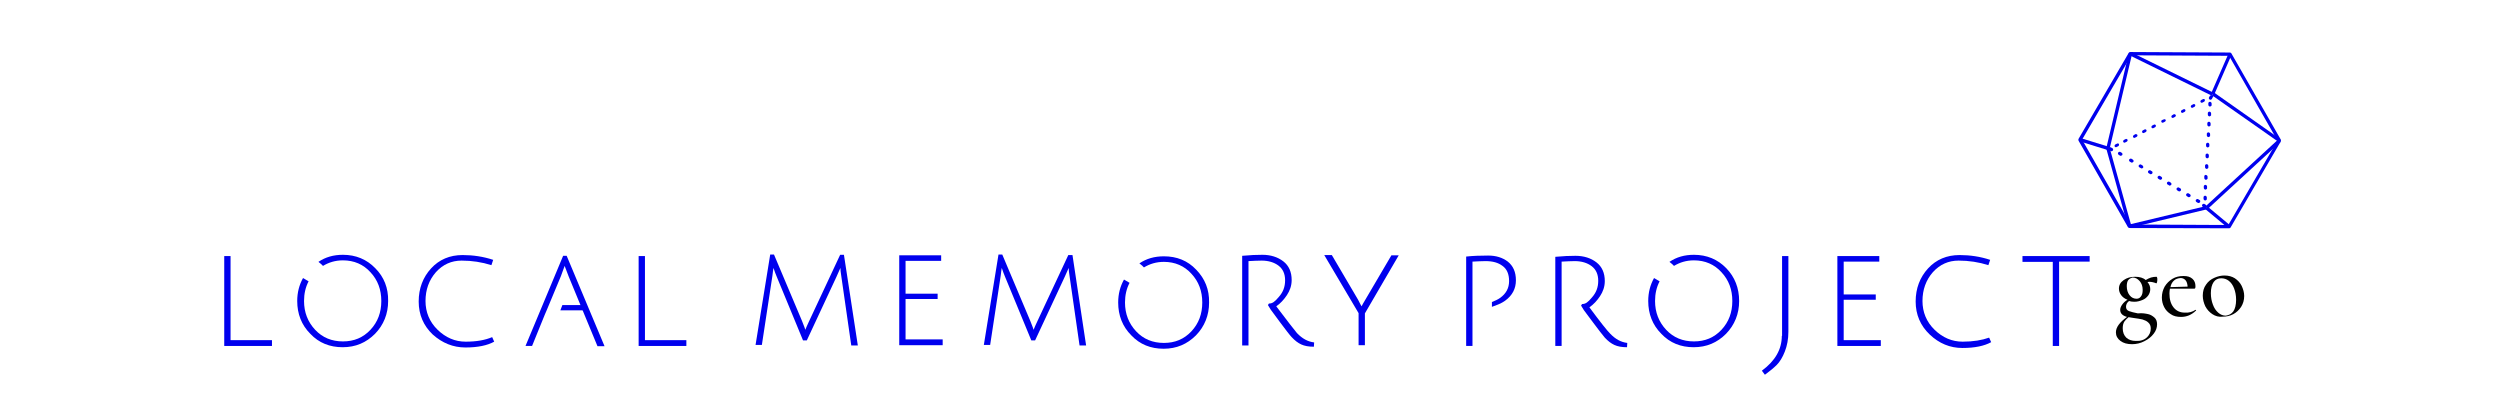
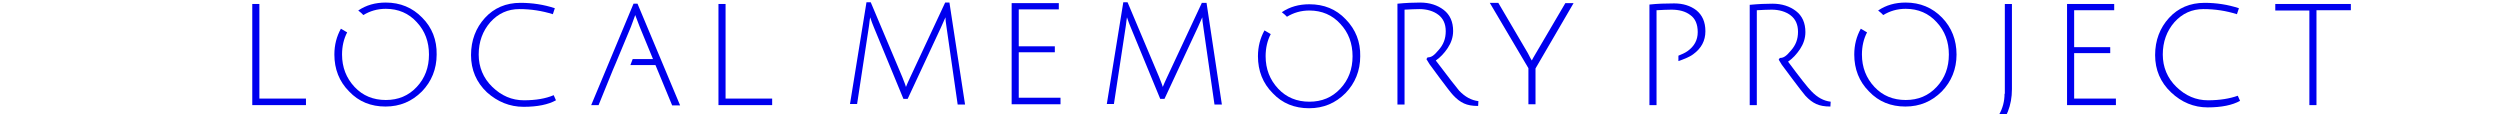
- <svg xmlns="http://www.w3.org/2000/svg" version="1.1" viewBox="0 0 990 161.2">
+ <svg xmlns="http://www.w3.org/2000/svg" version="1.1" viewBox="0 100 880 40">
  <style type="text/css">
	.shape {
		fill:#0000EE;
	}
</style>
-   <path class="shape" d="M824.5,55.3l19.2,33.6l38.7,0.2l19.5-33.4l-19.2-33.6L844,21.9L824.5,55.3z M843.3,90.3  c-0.2,0-0.4-0.1-0.6-0.3l-19.6-34.3c-0.1-0.2-0.1-0.5,0-0.7L843,20.9c0.1-0.2,0.3-0.3,0.6-0.3l39.4,0.2c0.2,0,0.5,0.1,0.6,0.3  l19.6,34.2c0.1,0.2,0.1,0.5,0,0.7l-19.9,34.1c-0.1,0.2-0.3,0.3-0.6,0.3L843.3,90.3C843.3,90.3,843.3,90.3,843.3,90.3" />
-   <path class="shape" d="M857.1,47.2c-0.1,0-0.2,0-0.3,0.1l-0.5,0.2c0,0-0.1,0-0.1,0c-0.3,0.2-0.4,0.5-0.3,0.8  c0.1,0.2,0.3,0.3,0.5,0.3c0.1,0,0.2,0,0.3-0.1l0.6-0.3c0.3-0.2,0.4-0.5,0.3-0.8C857.5,47.4,857.3,47.2,857.1,47.2" />
-   <path class="shape" d="M855.9,70l-0.5-0.3c-0.1-0.1-0.2-0.1-0.3-0.1c-0.2,0-0.4,0.1-0.6,0.3c-0.2,0.3-0.1,0.7,0.2,0.9  l0.5,0.3c0.1,0.1,0.2,0.1,0.3,0.1c0.2,0,0.4-0.1,0.6-0.3C856.3,70.6,856.2,70.2,855.9,70" />
-   <path class="shape" d="M853.2,49.3c-0.1,0-0.2,0-0.3,0.1l-0.6,0.3c-0.3,0.2-0.4,0.5-0.3,0.8c0.1,0.2,0.3,0.3,0.5,0.3  c0.1,0,0.2,0,0.3-0.1l0.6-0.3c0.3-0.2,0.4-0.5,0.3-0.8C853.6,49.4,853.4,49.3,853.2,49.3" />
-   <path class="shape" d="M863.4,74.6l-0.5-0.3c-0.1-0.1-0.2-0.1-0.3-0.1c-0.2,0-0.4,0.1-0.6,0.3c-0.2,0.3-0.1,0.7,0.2,0.9  l0.5,0.3c0.1,0.1,0.2,0.1,0.3,0.1c0.2,0,0.4-0.1,0.6-0.3C863.8,75.1,863.7,74.7,863.4,74.6" />
-   <path class="shape" d="M859.6,72.3l-0.5-0.3c-0.1-0.1-0.2-0.1-0.3-0.1c-0.2,0-0.4,0.1-0.6,0.3c-0.2,0.3-0.1,0.7,0.2,0.9  l0.1,0l0,0l0,0h0v0l0,0l0,0h0l0,0c0,0,0,0,0,0l0,0l0,0l0,0h0v0h0l0,0l0,0l0,0c0,0,0,0,0,0l0,0c0.2,0.1,0.4,0.3,0.4,0.3  c0.1,0.1,0.2,0.1,0.3,0.1c0.2,0,0.4-0.1,0.6-0.3C860,72.9,859.9,72.5,859.6,72.3" />
-   <path class="shape" d="M852.1,67.8l-0.5-0.3c-0.1-0.1-0.2-0.1-0.3-0.1c-0.2,0-0.4,0.1-0.6,0.3c-0.2,0.3-0.1,0.7,0.2,0.9  l0.2,0.1l0,0h0c0,0,0,0,0,0h0c0.2,0.1,0.3,0.2,0.3,0.2c0.1,0.1,0.2,0.1,0.3,0.1c0.2,0,0.4-0.1,0.6-0.3  C852.5,68.3,852.4,67.9,852.1,67.8" />
-   <path class="shape" d="M861,45.2c-0.1,0-0.2,0-0.3,0.1c0,0,0,0-0.1,0.1l0,0l0,0l-0.4,0.2c-0.3,0.2-0.4,0.5-0.3,0.8  c0.1,0.2,0.3,0.3,0.5,0.3c0.1,0,0.2,0,0.3-0.1l0.6-0.3c0.3-0.2,0.4-0.5,0.3-0.8C861.4,45.4,861.2,45.2,861,45.2" />
-   <path class="shape" d="M844.6,63.2l-0.5-0.3c-0.1-0.1-0.2-0.1-0.3-0.1c-0.2,0-0.4,0.1-0.6,0.3c-0.2,0.3-0.1,0.7,0.2,0.9  l0.5,0.3c0.1,0.1,0.2,0.1,0.3,0.1c0.2,0,0.4-0.1,0.6-0.3C845,63.8,844.9,63.4,844.6,63.2" />
-   <path class="shape" d="M849.5,51.2c-0.1,0-0.2,0-0.3,0.1l-0.6,0.3c-0.3,0.2-0.4,0.5-0.3,0.8c0.1,0.2,0.3,0.3,0.5,0.3  c0.1,0,0.2,0,0.3-0.1l0.6-0.3c0.3-0.2,0.4-0.5,0.3-0.8C849.9,51.3,849.7,51.2,849.5,51.2" />
-   <path class="shape" d="M840.2,60.5l-0.5-0.3c-0.1-0.1-0.2-0.1-0.3-0.1c-0.2,0-0.4,0.1-0.6,0.3c-0.2,0.3-0.1,0.7,0.2,0.9  c0,0,0.1,0,0.1,0.1l0,0c0,0,0,0,0,0l0,0h0l0.4,0.2c0.1,0.1,0.2,0.1,0.3,0.1c0.2,0,0.4-0.1,0.6-0.3C840.6,61.1,840.5,60.7,840.2,60.5  " />
-   <path class="shape" d="M836.5,58.7l-0.5-0.3c-0.1-0.1-0.2-0.1-0.3-0.1c-0.2,0-0.4,0.1-0.6,0.3c-0.2,0.3-0.1,0.7,0.2,0.9  c0,0,0.1,0,0.1,0.1l0,0c0,0,0,0,0,0l0,0c0,0,0,0,0,0l0.4,0.2c0.1,0.1,0.2,0.1,0.3,0.1c0.2,0,0.4-0.1,0.6-0.3  C836.9,59.2,836.8,58.8,836.5,58.7" />
-   <path class="shape" d="M842,55c-0.1,0-0.2,0-0.3,0.1l-0.4,0.2v0l0,0c-0.1,0-0.2,0.1-0.2,0.1c-0.3,0.2-0.4,0.5-0.3,0.8  c0.1,0.2,0.3,0.3,0.5,0.3c0.1,0,0.2,0,0.3-0.1l0.6-0.3c0.3-0.2,0.4-0.5,0.3-0.8C842.4,55.2,842.2,55,842,55" />
-   <path class="shape" d="M838.6,56.8c-0.1,0-0.2,0-0.3,0.1l-0.4,0.2l0,0l0,0c-0.1,0-0.2,0.1-0.2,0.1  c-0.3,0.2-0.4,0.5-0.3,0.8c0.1,0.2,0.3,0.3,0.5,0.3c0.1,0,0.2,0,0.3-0.1l0.6-0.3c0.3-0.2,0.4-0.5,0.3-0.8  C839.1,56.9,838.9,56.8,838.6,56.8" />
-   <path class="shape" d="M848.4,65.5l-0.5-0.3c-0.1-0.1-0.2-0.1-0.3-0.1c-0.2,0-0.4,0.1-0.6,0.3c-0.2,0.3-0.1,0.7,0.2,0.9  l0.1,0l0,0l0,0l0,0l0,0c0,0,0,0,0,0v0c0,0,0,0,0,0c0.1,0.1,0.5,0.3,0.5,0.3c0.1,0.1,0.2,0.1,0.3,0.1c0.2,0,0.4-0.1,0.6-0.3  C848.8,66.1,848.7,65.7,848.4,65.5" />
-   <path class="shape" d="M845.8,53.1c-0.1,0-0.2,0-0.3,0.1c0,0-0.1,0.1-0.2,0.1l0,0c0,0,0,0,0,0l-0.3,0.2  c-0.3,0.2-0.4,0.5-0.3,0.8c0.1,0.2,0.3,0.3,0.5,0.3c0.1,0,0.2,0,0.3-0.1l0.6-0.3c0.3-0.2,0.4-0.5,0.3-0.8  C846.2,53.2,846,53.1,845.8,53.1" />
-   <path class="shape" d="M864.9,43.2c-0.1,0-0.2,0-0.3,0.1l-0.6,0.3c-0.3,0.2-0.4,0.5-0.3,0.8c0.1,0.2,0.3,0.3,0.5,0.3  c0.1,0,0.2,0,0.3-0.1l0.6-0.3c0.3-0.2,0.4-0.5,0.3-0.8C865.3,43.3,865.1,43.2,864.9,43.2" />
-   <path class="shape" d="M876.7,37.7C876.7,37.7,876.7,37.7,876.7,37.7C876.7,37.7,876.7,37.7,876.7,37.7L876.7,37.7  L876.7,37.7L876.7,37.7L876.7,37.7l-0.6,0c-0.1,0-0.2,0-0.2,0c-0.1,0-0.1,0-0.2,0l-0.1,0c-0.2,0-0.4,0.1-0.5,0.3l-0.3,0.5  c-0.2,0.3-0.1,0.7,0.2,0.9c0,0,0,0,0,0c0.3,0.2,0.7,0.1,0.9-0.2c0,0,0.1-0.1,0.1-0.2L876.7,37.7C876.7,37.7,876.7,37.7,876.7,37.7" />
-   <path class="shape" d="M872.6,39.2c-0.1,0-0.2,0-0.3,0.1l-0.6,0.3c-0.3,0.2-0.4,0.5-0.3,0.8c0.1,0.2,0.3,0.3,0.5,0.3  c0.1,0,0.2,0,0.3-0.1l0.6-0.3c0.3-0.2,0.4-0.5,0.3-0.8C873.1,39.3,872.9,39.2,872.6,39.2" />
-   <path class="shape" d="M871,79.2l-0.5-0.3c-0.1-0.1-0.2-0.1-0.3-0.1c-0.2,0-0.4,0.1-0.6,0.3c-0.2,0.3-0.1,0.7,0.2,0.9  l0.5,0.3c0.1,0.1,0.2,0.1,0.3,0.1c0.2,0,0.4-0.1,0.6-0.3C871.4,79.7,871.3,79.3,871,79.2" />
-   <path class="shape" d="M873.5,81.1l-0.5-0.3c-0.1-0.1-0.2-0.1-0.3-0.1c-0.2,0-0.4,0.1-0.6,0.3c-0.2,0.3-0.1,0.7,0.2,0.9  l0.5,0.3c0.1,0.1,0.2,0.1,0.3,0.1c0.2,0,0.4-0.1,0.6-0.3C873.9,81.7,873.8,81.3,873.5,81.1" />
-   <path class="shape" d="M867.2,76.9l-0.5-0.3c-0.1-0.1-0.2-0.1-0.3-0.1c-0.2,0-0.4,0.1-0.6,0.3c-0.2,0.3-0.1,0.7,0.2,0.9  l0.5,0.3c0.1,0.1,0.2,0.1,0.3,0.1c0.2,0,0.4-0.1,0.6-0.3C867.6,77.5,867.5,77.1,867.2,76.9" />
-   <path class="shape" d="M868.8,41.2c-0.1,0-0.2,0-0.3,0.1l-0.6,0.3c-0.3,0.2-0.4,0.5-0.3,0.8c0.1,0.2,0.3,0.3,0.5,0.3  c0.1,0,0.2,0,0.3-0.1l0.6-0.3c0.3-0.2,0.4-0.5,0.3-0.8C869.2,41.3,869,41.2,868.8,41.2" />
-   <path class="shape" d="M873.7,56.8c-0.1,0.1-0.1,0.2-0.1,0.3l0,0.5c0,0.1,0,0.1,0,0.1c0,0.3,0.2,0.6,0.6,0.7  c0.2,0,0.4-0.1,0.6-0.3c0.1-0.1,0.1-0.2,0.1-0.3l0-0.6c0-0.3-0.2-0.6-0.6-0.7C874.1,56.5,873.9,56.7,873.7,56.8" />
-   <path class="shape" d="M873.5,61.1c-0.1,0.1-0.1,0.2-0.1,0.3l0,0.6c0,0.3,0.2,0.6,0.6,0.7c0.2,0,0.4-0.1,0.6-0.3  c0.1-0.1,0.1-0.2,0.1-0.3l0-0.6c0-0.3-0.2-0.6-0.6-0.7C873.8,60.8,873.6,60.9,873.5,61.1" />
-   <path class="shape" d="M874,52.7c-0.1,0.1-0.1,0.2-0.1,0.3c0,0,0,0.1,0,0.1v0v0l0,0.5c0,0.3,0.2,0.6,0.6,0.7  c0.2,0,0.4-0.1,0.6-0.3c0.1-0.1,0.1-0.2,0.1-0.3l0-0.6c0-0.3-0.2-0.6-0.6-0.7C874.3,52.4,874.1,52.5,874,52.7" />
-   <path class="shape" d="M873.3,65.3c-0.1,0.1-0.1,0.2-0.1,0.3l0,0.6c0,0.3,0.2,0.6,0.6,0.7c0.2,0,0.4-0.1,0.6-0.3  c0.1-0.1,0.1-0.2,0.1-0.3l0-0.6c0-0.3-0.2-0.6-0.6-0.7C873.6,65,873.4,65.1,873.3,65.3" />
-   <path class="shape" d="M872.8,73.5c-0.1,0.1-0.1,0.2-0.1,0.3l0,0.4l0,0v0c0,0.1,0,0.2,0,0.2c0,0.3,0.2,0.6,0.6,0.7  c0.2,0,0.4-0.1,0.6-0.3c0.1-0.1,0.1-0.2,0.1-0.3l0-0.6c0-0.3-0.2-0.6-0.6-0.7C873.2,73.2,872.9,73.3,872.8,73.5" />
-   <path class="shape" d="M872.7,77.8c-0.1,0.1-0.1,0.2-0.1,0.3l0,0.4l0,0v0c0,0.1,0,0.2,0,0.2c0,0.3,0.2,0.6,0.6,0.7  c0.2,0,0.4-0.1,0.6-0.3c0.1-0.1,0.1-0.2,0.1-0.3l0-0.6c0-0.3-0.2-0.6-0.6-0.7C873,77.5,872.8,77.6,872.7,77.8" />
-   <path class="shape" d="M873,69.5c-0.1,0.1-0.1,0.2-0.1,0.3c0,0,0,0.1,0,0.3l0,0c0,0,0,0,0,0l0,0.4  c0,0.3,0.2,0.6,0.6,0.7c0.2,0,0.4-0.1,0.6-0.3c0.1-0.1,0.1-0.2,0.1-0.3l0-0.6c0-0.3-0.2-0.6-0.6-0.7C873.4,69.2,873.2,69.3,873,69.5  " />
-   <path class="shape" d="M874.2,48.5c-0.1,0.1-0.1,0.2-0.1,0.3l0,0.6c0,0.3,0.2,0.6,0.6,0.7c0.2,0,0.4-0.1,0.6-0.3  c0.1-0.1,0.1-0.2,0.1-0.3l0-0.6c0-0.3-0.2-0.6-0.6-0.7C874.5,48.2,874.3,48.4,874.2,48.5" />
-   <path class="shape" d="M874.6,40.6c-0.1,0.1-0.1,0.2-0.1,0.3l0,0.6c0,0.3,0.2,0.6,0.6,0.7c0.2,0,0.4-0.1,0.6-0.3  c0.1-0.1,0.1-0.2,0.1-0.3l0-0.6c0-0.3-0.2-0.6-0.6-0.7C875,40.3,874.7,40.4,874.6,40.6" />
-   <path class="shape" d="M874.4,44.5c-0.1,0.1-0.1,0.2-0.1,0.3l0,0.6c0,0.3,0.2,0.6,0.6,0.7c0.2,0,0.4-0.1,0.6-0.3  c0.1-0.1,0.1-0.2,0.1-0.3l0-0.6c0-0.3-0.2-0.6-0.6-0.7C874.7,44.2,874.5,44.3,874.4,44.5" />
-   <path class="shape" d="M874.2,82.8l-0.9-1l28.9-26.6l0.9,1L874.2,82.8z" />
-   <path class="shape" d="M843.5,90.2l-0.3-1.3l30.4-7.3l0.3,1.3L843.5,90.2z" />
-   <path class="shape" d="M882.3,90.3l-9-7.5l0.9-1l9,7.5L882.3,90.3z" />
-   <path class="shape" d="M875.9,37.9l-32.6-16l0.6-1.2l32.6,16L875.9,37.9z" />
-   <path class="shape" d="M835.4,58.9l-1.3-0.3l8.9-37.5l1.3,0.3L835.4,58.9z" />
-   <path class="shape" d="M876.8,37.5l-1.2-0.5l6.9-15.8l1.2,0.5L876.8,37.5z" />
-   <path class="shape" d="M902.3,56.2l-26.4-18.5l0.8-1.1L903,55.1L902.3,56.2z" />
-   <path class="shape" d="M834.6,59.4l-11-3.4l0.4-1.3l11,3.4L834.6,59.4z" />
-   <path class="shape" d="M842.7,89.8l-8.6-30.9l1.3-0.4l8.6,30.9L842.7,89.8z" />
  <path class="shape" d="M683.6,106.2c-3.4-3.5-7.7-5.3-12.8-5.3c-3.7,0-6.9,0.9-9.7,2.8l1.1,0.9c0.2,0.2,0.4,0.4,0.7,0.7  c2.3-1.4,4.9-2.2,7.9-2.2c4.4,0,8.1,1.6,10.9,4.7c2.9,3.1,4.3,6.9,4.3,11.4c0,4.5-1.4,8.3-4.3,11.4c-2.9,3.1-6.5,4.6-10.9,4.6  c-4.4,0-8.1-1.5-11-4.6c-2.9-3.1-4.4-6.9-4.4-11.4c0-2.9,0.6-5.5,1.8-7.8l-2.2-1.3c-1.5,2.7-2.3,5.7-2.3,9.1c0,5.1,1.7,9.5,5.2,13  c3.4,3.6,7.7,5.3,12.8,5.3c5.1,0,9.3-1.8,12.8-5.3c3.4-3.5,5.2-7.9,5.2-13C688.7,114.1,687,109.7,683.6,106.2" />
  <path class="shape" d="M597.1,103.6c-2.1-1.6-4.7-2.4-7.8-2.4c-3.1,0-6,0.1-8.7,0.4V137h2.5v-33.4  c2-0.1,3.7-0.2,5.2-0.2c2.8,0,5,0.6,6.7,1.9c1.7,1.2,2.6,3.2,2.6,6s-1.2,5-3.6,6.7c-0.8,0.6-2.2,1.2-3.2,1.6v1.9  c1.5-0.5,3.9-1.4,5.2-2.4c2.9-2.1,4.3-4.8,4.3-8.1C600.3,107.7,599.2,105.3,597.1,103.6" />
  <path class="shape" d="M705.6,133c0,5.3-2.6,9.9-7.9,13.8l1.2,1.6c1.9-1.4,3.5-2.7,4.7-3.9c1.2-1.2,2.3-3,3.2-5.3  c0.9-2.3,1.4-4.9,1.4-7.8v-30h-2.5V133z" />
  <path class="shape" d="M730.1,118.7h12.7v-2.1h-12.7v-13h14.1v-2.2h-16.6V137h17.2v-2.3h-14.7V118.7z" />
  <path class="shape" d="M777.2,135.3c-4.2,0-7.9-1.6-11.1-4.7c-3.2-3.1-4.8-7-4.8-11.4c0-4.5,1.4-8.3,4.1-11.4  c2.8-3.1,6.2-4.6,10.2-4.6c4.1,0,8,0.6,11.8,1.8l0.7-2.1c-3.9-1.3-8-1.9-12.1-1.9c-5.1,0-9.3,1.8-12.5,5.3  c-3.2,3.5-4.9,7.9-4.9,13.1c0,5.2,1.9,9.6,5.6,13.1c3.7,3.5,8,5.3,12.9,5.3c4.9,0,8.7-0.8,11.4-2.3l-0.8-1.8  C784.9,134.7,781.4,135.3,777.2,135.3" />
  <path class="shape" d="M800.8,103.7h12.1V137h2.5v-33.4h12.1v-2.2h-26.6V103.7z" />
  <path class="shape" d="M629.4,121.7c1.6-1.1,3-2.6,4.2-4.4c1.2-1.8,1.9-3.8,1.9-6c0-3.2-1.1-5.7-3.3-7.4  c-2.2-1.7-5-2.6-8.3-2.6c-2.2,0-4.9,0.1-8,0.4V137h2.5v-33.4c2-0.1,3.7-0.2,5.2-0.2c2.7,0,5,0.7,6.7,2c1.7,1.3,2.6,3.2,2.6,5.8  s-0.8,4.7-2.5,6.6c-1.6,1.9-2.5,2.6-3.9,2.6l-0.4,0.6l1.1,1.8c0,0,7.1,9.6,8.3,10.9c1.3,1.4,2.5,2.3,3.8,2.9c1.3,0.6,2.9,0.9,5,0.9  l0.1-1.7c-2.5-0.3-4.7-1.5-6.8-3.7C636.4,130.9,633.7,127.5,629.4,121.7" />
  <path class="shape" d="M473.7,106.8c-3.4-3.6-7.7-5.3-12.8-5.3c-3.7,0-6.9,0.9-9.7,2.8l1.1,0.9c0.2,0.2,0.4,0.4,0.7,0.7  c2.3-1.4,4.9-2.2,7.9-2.2c4.4,0,8.1,1.6,10.9,4.7c2.9,3.1,4.3,6.9,4.3,11.4c0,4.5-1.4,8.3-4.3,11.4c-2.9,3.1-6.5,4.6-10.9,4.6  c-4.4,0-8.1-1.5-11-4.6c-2.9-3.1-4.4-6.9-4.4-11.4c0-2.9,0.6-5.5,1.8-7.8l-2.2-1.3c-1.5,2.7-2.3,5.7-2.3,9.1c0,5.1,1.7,9.5,5.2,13  c3.4,3.6,7.7,5.3,12.8,5.3c5.1,0,9.3-1.8,12.8-5.3c3.4-3.5,5.2-7.9,5.2-13C478.9,114.7,477.2,110.4,473.7,106.8" />
  <path class="shape" d="M505.4,121.3c1.6-1.1,3-2.6,4.2-4.4c1.2-1.8,1.9-3.8,1.9-6c0-3.2-1.1-5.7-3.3-7.4  c-2.2-1.7-5-2.6-8.3-2.6c-2.2,0-4.9,0.1-8,0.4v35.5h2.5v-33.4c2-0.1,3.7-0.2,5.2-0.2c2.7,0,5,0.7,6.7,2c1.7,1.3,2.6,3.2,2.6,5.8  s-0.8,4.7-2.5,6.6c-1.6,1.9-2.5,2.6-3.9,2.6l-0.4,0.6l1.1,1.8c0,0,7,9.6,8.3,10.9c1.3,1.4,2.5,2.3,3.8,2.9c1.3,0.6,2.9,0.9,5,0.9  l0.1-1.7c-2.5-0.3-4.7-1.5-6.8-3.7C512.5,130.6,509.8,127.1,505.4,121.3" />
  <path class="shape" d="M334.2,100.9h-1.5l-12.3,26.3c-0.7,1.5-1.2,2.6-1.5,3.4c0-0.1-0.4-1.3-1.3-3.5l-11.1-26.3H305  l-5.8,35.8h2.5l4.1-26.9c0.1-0.4,0.1-0.9,0.2-1.5c0.1-0.6,0.1-1.1,0.2-1.5c0.1-0.4,0.1-0.6,0.1-0.6c0.4,1.3,0.9,2.5,1.3,3.5  l10.4,25.2h1.5l11.7-25.1l1.6-3.6c0,0.6,0.1,1.8,0.4,3.6l3.9,27.1h2.6L334.2,100.9z" />
  <path class="shape" d="M358.6,118.4h12.7v-2.1h-12.7v-13h14.1v-2.2h-16.6v35.6h17.2v-2.3h-14.7V118.4z" />
  <path class="shape" d="M423.1,100.9l-12.3,26.3c-0.7,1.5-1.2,2.6-1.5,3.4c0-0.1-0.4-1.3-1.3-3.5l-11.1-26.3h-1.5  l-5.8,35.8h2.5l4.1-26.9c0.1-0.4,0.1-0.9,0.2-1.5c0.1-0.6,0.1-1.1,0.2-1.5c0.1-0.4,0.1-0.6,0.1-0.6c0.4,1.3,0.9,2.5,1.3,3.5  l10.4,25.2h1.5l11.7-25.1l1.6-3.6c0,0.6,0.1,1.8,0.4,3.6l3.9,27.1h2.6l-5.4-35.8H423.1z" />
  <path class="shape" d="M538,136.7h2.5v-12.6l13.4-23h-2.9l-10.4,17.7c-0.7,1.2-1.2,2-1.4,2.5c-0.1-0.1-0.6-1-1.4-2.6  l-10.4-17.7h-3L538,124V136.7z" />
  <path class="shape" d="M107.7,134.7H91.3v-33.3h-2.5V137h18.9V134.7z" />
  <path class="shape" d="M184.3,137.6c4.9,0,8.7-0.8,11.4-2.3l-0.8-1.8c-2.8,1.2-6.3,1.8-10.5,1.8  c-4.2,0-7.9-1.6-11.1-4.7c-3.2-3.1-4.8-7-4.8-11.4c0-4.5,1.4-8.3,4.1-11.4c2.8-3.1,6.2-4.6,10.2-4.6c4.1,0,8,0.6,11.8,1.8l0.7-2.1  c-3.9-1.3-8-1.9-12.1-1.9c-5.1,0-9.3,1.8-12.5,5.3c-3.2,3.5-4.9,7.9-4.9,13.1c0,5.2,1.9,9.6,5.6,13.1  C175.1,135.8,179.4,137.6,184.3,137.6" />
  <path class="shape" d="M271.8,134.7h-16.4v-33.3h-2.5V137h18.9V134.7z" />
  <path class="shape" d="M215.7,124.7l0.9-2.1l5.5-13.2c0.4-1.1,0.9-2.5,1.5-4.1c0.3,0.7,0.8,2.1,1.6,4.2l5.4,13.1l6,14.5  h2.8l-15-35.8H223L208.1,137h2.6L215.7,124.7z" />
  <path class="shape" d="M230.7,120.8h-8l-0.8,2.1h9.7" />
  <path class="shape" d="M148.6,106.2c-3.4-3.5-7.7-5.3-12.8-5.3c-3.7,0-6.9,0.9-9.7,2.8l1.1,0.9c0.2,0.2,0.4,0.4,0.7,0.7  c2.3-1.4,4.9-2.2,7.9-2.2c4.4,0,8.1,1.6,10.9,4.7c2.9,3.1,4.3,6.9,4.3,11.4c0,4.5-1.4,8.3-4.3,11.4c-2.9,3.1-6.5,4.6-10.9,4.6  c-4.4,0-8.1-1.5-11-4.6c-2.9-3.1-4.4-6.9-4.4-11.4c0-2.9,0.6-5.5,1.8-7.8l-2.2-1.3c-1.5,2.7-2.3,5.7-2.3,9.1c0,5.1,1.7,9.5,5.2,13  c3.4,3.6,7.7,5.3,12.8,5.3c5.1,0,9.3-1.8,12.8-5.3c3.4-3.5,5.2-7.9,5.2-13C153.8,114.1,152.1,109.7,148.6,106.2" />
-   <path d="M842.8,110.9c-0.4,0.5-0.6,1.4-0.6,2.4c0,1.5,0.4,2.7,1.1,3.6c0.8,1,1.7,1.4,2.8,1.4c0.7,0,1.3-0.3,1.7-0.9  c0.5-0.6,0.7-1.4,0.7-2.6c0-1.4-0.4-2.6-1.2-3.5c-0.8-0.9-1.7-1.4-2.8-1.4C843.8,110.1,843.2,110.4,842.8,110.9 M850.2,133.6  c1-1,1.5-2.1,1.5-3.5c0-1-0.3-1.8-1-2.4c-0.6-0.6-1.4-0.9-2.3-1.2c-0.9-0.2-2.1-0.4-3.6-0.6c-0.5-0.1-1.1-0.2-1.9-0.3  c-0.7,0.6-1.3,1.2-1.7,1.8c-0.4,0.7-0.6,1.5-0.6,2.6c0,1.6,0.5,2.8,1.4,3.7c1,0.9,2.2,1.3,3.8,1.3  C847.7,135.1,849.1,134.6,850.2,133.6 M850.7,124.4c0.9,0.2,1.7,0.7,2.4,1.3c0.7,0.6,1.1,1.5,1.1,2.7c0,1.3-0.4,2.5-1.3,3.7  c-0.9,1.2-2.1,2.2-3.7,3c-1.5,0.8-3.2,1.2-4.9,1.2c-1.9,0-3.4-0.4-4.6-1.3s-1.8-2-1.8-3.4c0-2,1.5-4,4.4-6.1  c-1.8-0.5-2.7-1.4-2.7-2.8c0-0.7,0.3-1.4,0.8-2.1c0.5-0.7,1.2-1.4,2.1-1.9c-1.1-0.4-1.9-1-2.5-1.8c-0.6-0.8-0.9-1.7-0.9-2.6  c0-1.4,0.6-2.5,1.9-3.4c1.3-0.9,2.7-1.3,4.5-1.3c1.8,0,3.2,0.4,4.2,1.3c0.7-0.4,1.4-0.8,2.1-1c0.7-0.2,1.4-0.3,2.2-0.3  c0.1,0,0.1,0.1,0.2,0.3c0.1,0.2,0.1,0.4,0.1,0.7c0,0.3,0,0.7-0.1,1.1c-0.1,0.4-0.2,0.5-0.3,0.5c-1-0.4-1.9-0.6-2.7-0.6  c-0.2,0-0.4,0-0.8,0.1c0.7,0.8,1.1,1.7,1.1,2.8c0,0.9-0.3,1.8-0.8,2.5c-0.6,0.8-1.3,1.4-2.3,1.8c-1,0.4-2,0.7-3.2,0.7  c-0.8,0-1.5-0.1-2.1-0.3c-0.8,0.6-1.2,1.4-1.2,2.3c0,0.8,0.4,1.4,1.2,1.7c0.8,0.3,2,0.6,3.5,0.9  C848.4,123.9,849.7,124.2,850.7,124.4" />
-   <path d="M860.9,111.1c-0.7,0.6-1.2,1.5-1.4,2.6l6.8-0.2c-0.1-1.1-0.3-1.9-0.8-2.5c-0.5-0.6-1.2-0.9-2-0.9  C862.4,110.2,861.5,110.5,860.9,111.1 M869.4,122.7c0.1,0,0.2,0,0.2,0.1c0.1,0.1,0.1,0.2,0,0.2c-0.9,0.9-1.9,1.5-2.8,1.9  c-1,0.4-2,0.6-3.1,0.6c-1.6,0-3-0.3-4.1-1.1c-1.1-0.7-2-1.6-2.6-2.8c-0.6-1.2-0.9-2.4-0.9-3.8c0-1.6,0.4-3,1.1-4.3  c0.8-1.3,1.8-2.3,3.1-3.1c1.3-0.8,2.8-1.1,4.4-1.1c1.5,0,2.6,0.3,3.5,1.1c0.8,0.7,1.2,1.7,1.2,2.9c0,0.7-0.1,1-0.4,1l-9.7,0  c-0.1,0.5-0.2,1.2-0.2,1.9c0,2.3,0.5,4.1,1.6,5.5c1.1,1.4,2.6,2.1,4.5,2.1C866.9,123.9,868.2,123.5,869.4,122.7  C869.4,122.7,869.4,122.7,869.4,122.7z" />
-   <path d="M884.4,123.3c0.7-1,1.1-2.6,1.1-4.6c0-1.7-0.3-3.2-0.8-4.5c-0.5-1.3-1.2-2.3-2.1-3c-0.9-0.7-1.9-1-3-1  c-1.3,0-2.3,0.5-3,1.5c-0.7,1-1.1,2.5-1.1,4.4c0,1.7,0.3,3.2,0.8,4.5c0.5,1.4,1.2,2.4,2.1,3.2c0.9,0.8,1.9,1.2,3,1.2  C882.7,124.8,883.7,124.3,884.4,123.3 M876.1,124.4c-1.2-0.8-2.1-1.8-2.8-3.1c-0.6-1.3-1-2.7-1-4.2c0-1.7,0.4-3.2,1.3-4.4  c0.8-1.2,1.9-2.1,3.3-2.7c1.3-0.6,2.7-0.9,4-0.9c1.6,0,3,0.4,4.1,1.1c1.2,0.8,2.1,1.8,2.7,3c0.6,1.3,1,2.6,1,4c0,1.6-0.4,3-1.2,4.3  c-0.8,1.2-1.8,2.2-3.1,2.9c-1.3,0.7-2.7,1-4.2,1C878.7,125.6,877.3,125.2,876.1,124.4" />
</svg>
